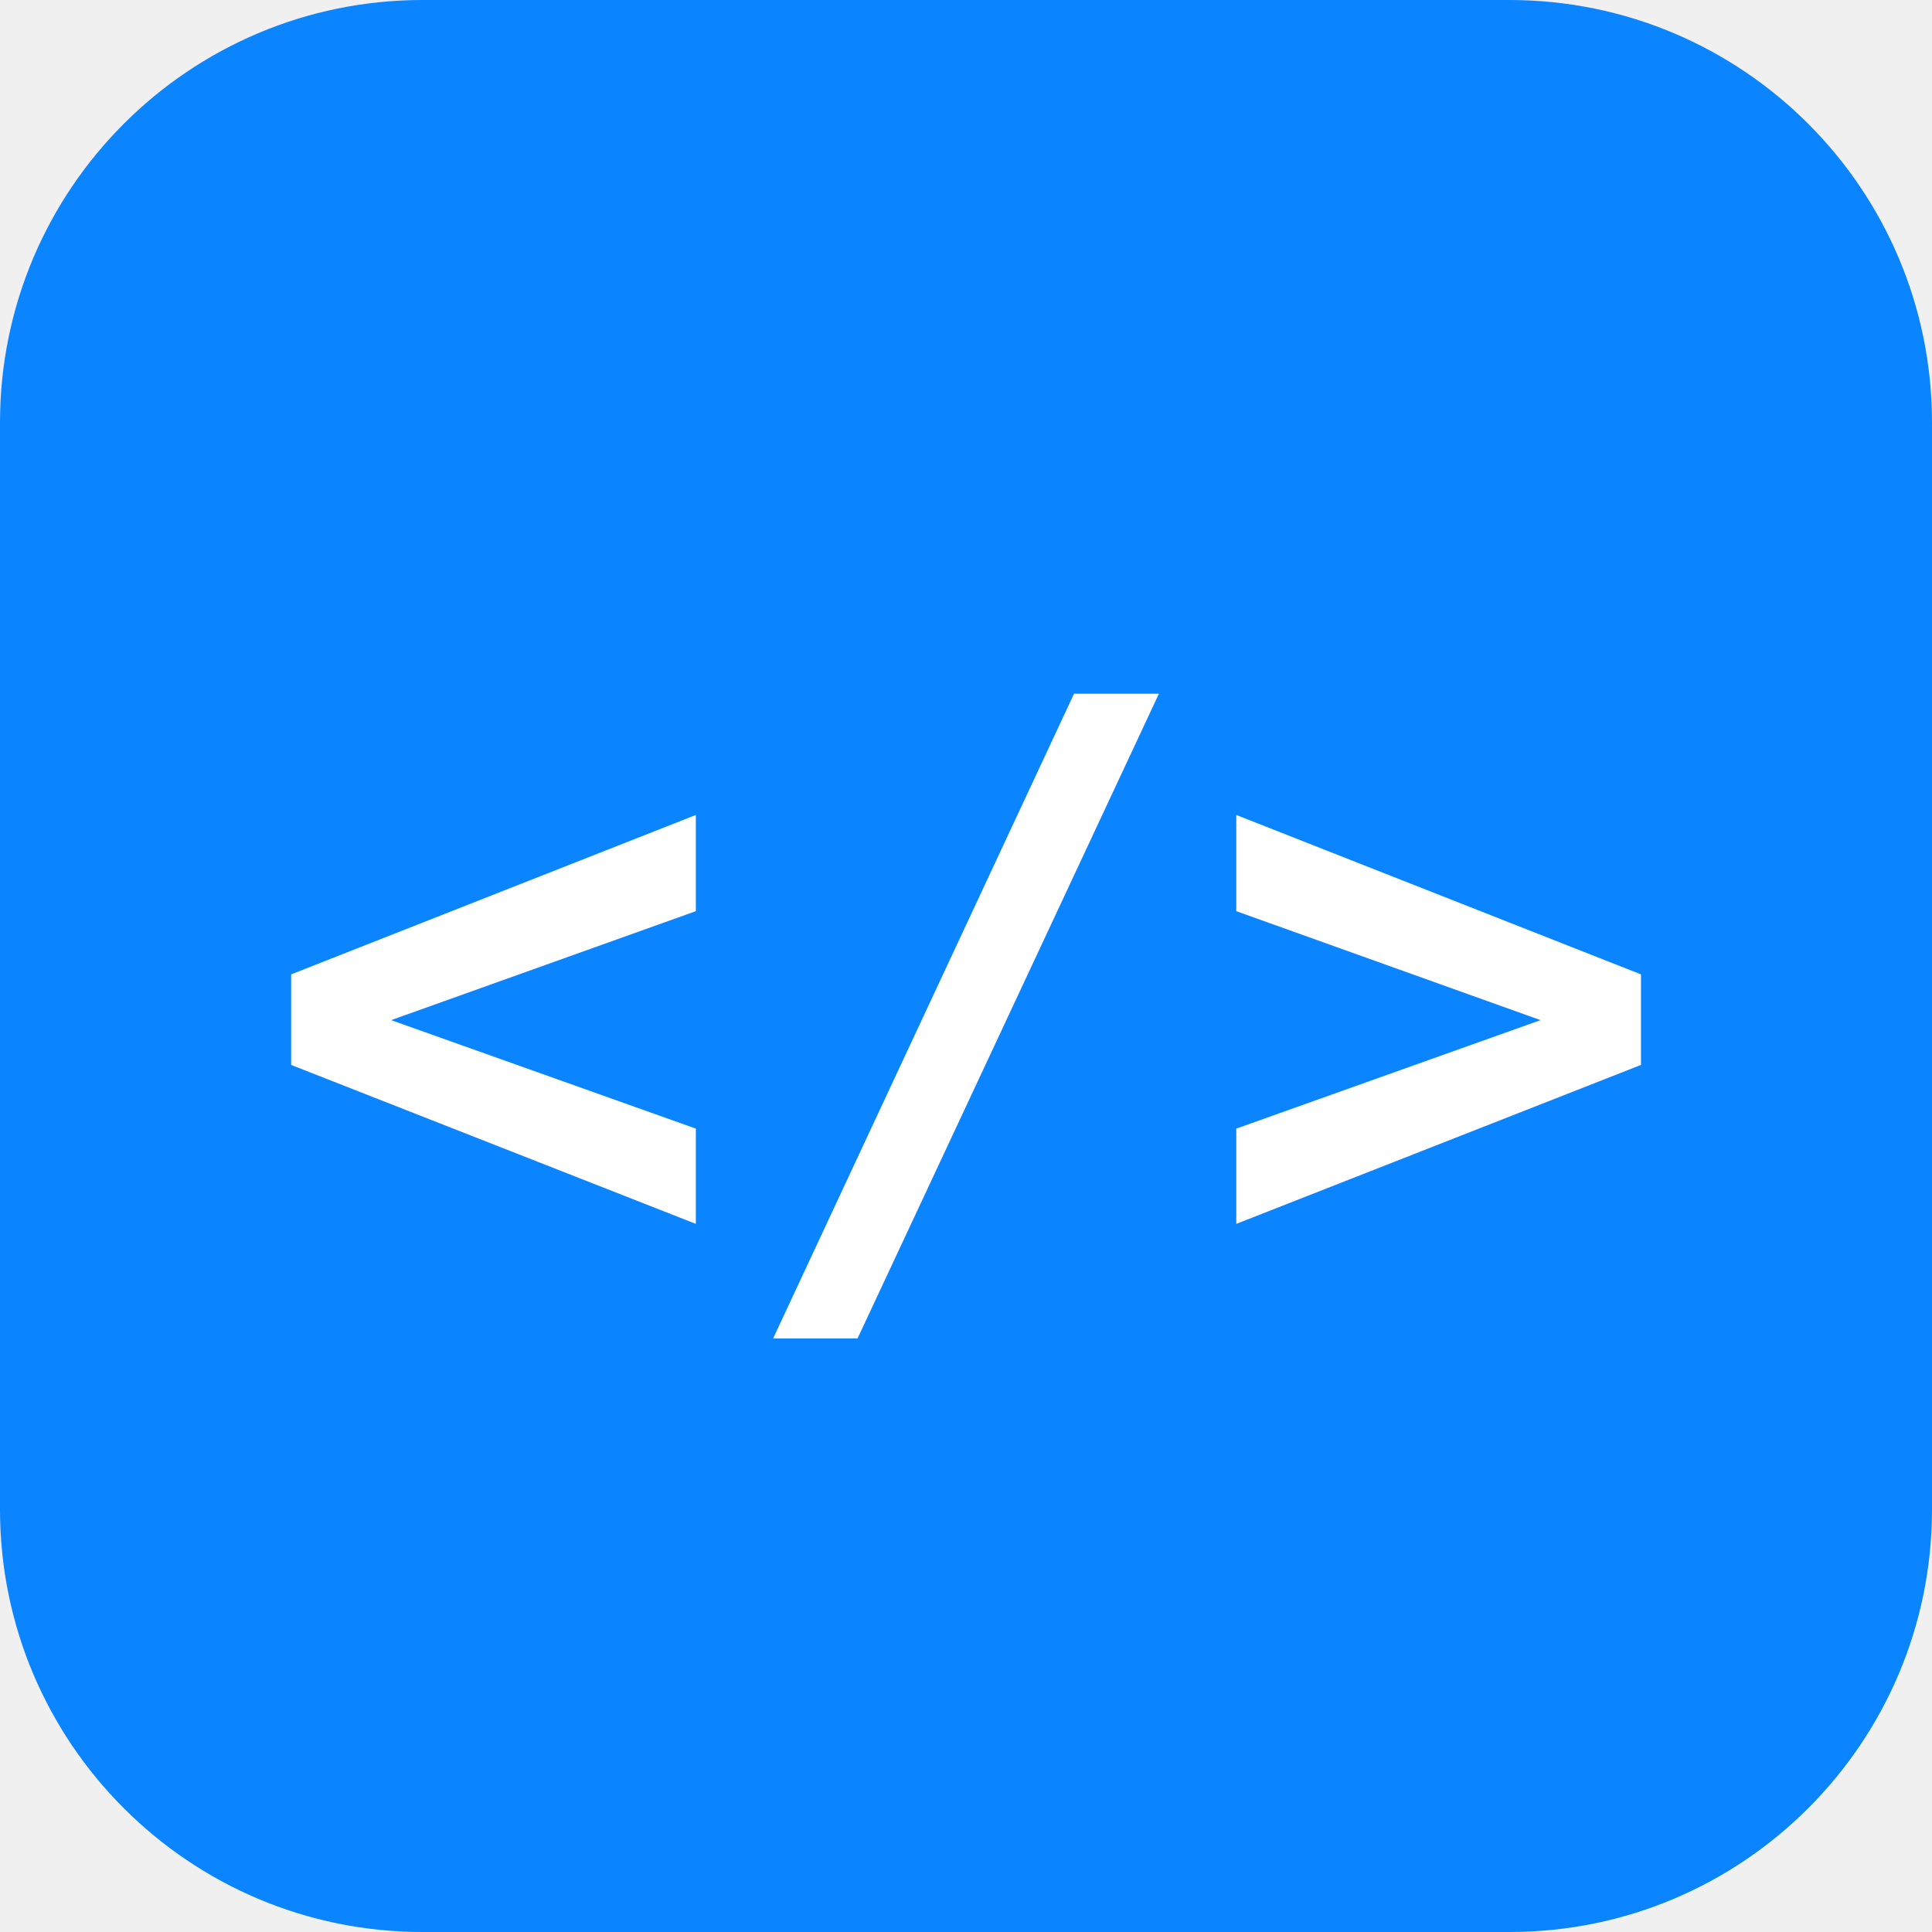
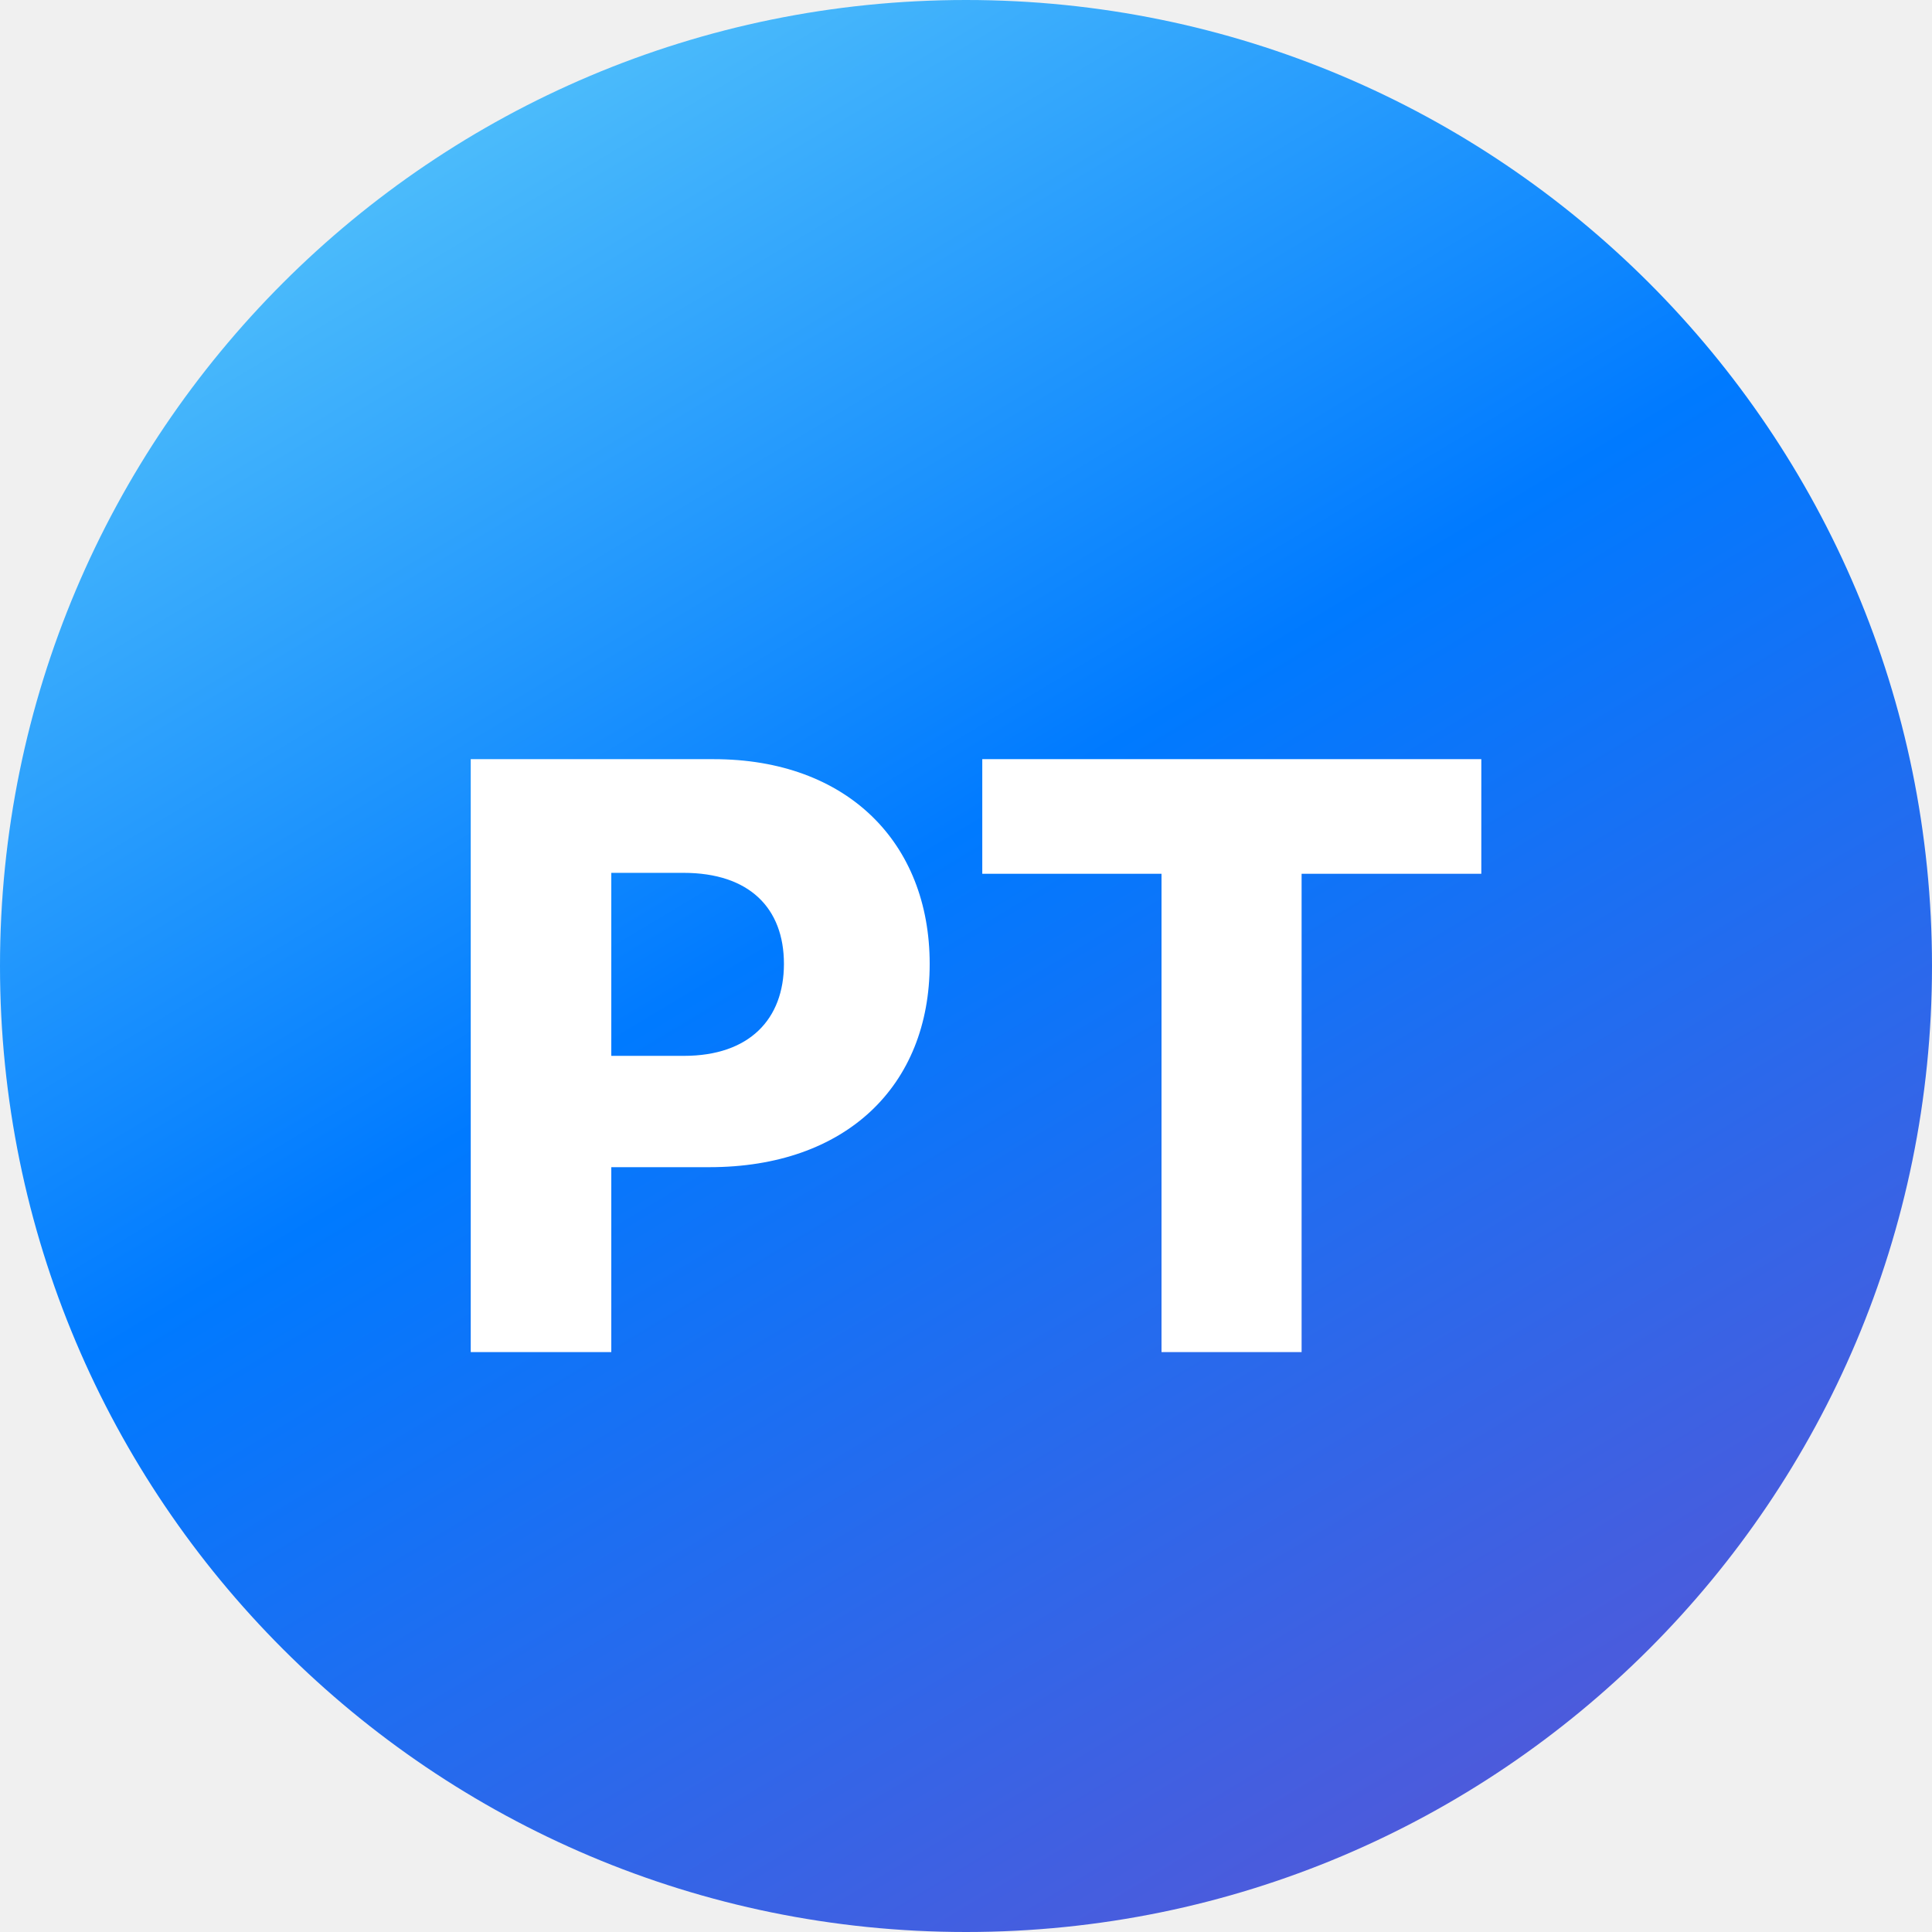
<svg xmlns="http://www.w3.org/2000/svg" viewBox="0 0 64 64" width="64" height="64">
-   <rect width="64" height="64" rx="14" fill="#0a84ff" />
-   <text x="50%" y="54%" dominant-baseline="middle" text-anchor="middle" font-family="ui-monospace, Menlo, monospace" font-size="26" font-weight="700" fill="#ffffff">&lt;/&gt;</text>
+   <defs>
+     <linearGradient id="g" x1="0.2" y1="0" x2="0.8" y2="1">
+       <stop offset="0" stop-color="#5ac8fa" />
+       <stop offset="0.45" stop-color="#007aff" />
+       <stop offset="1" stop-color="#5856d6" />
+     </linearGradient>
+   </defs>
+   <circle cx="32" cy="32" r="32" fill="url(#g)" />
+   <text x="50%" y="54%" dominant-baseline="middle" text-anchor="middle" font-family="-apple-system, BlinkMacSystemFont, Inter, sans-serif" font-size="27" font-weight="800" fill="#ffffff">PT</text>
</svg>
